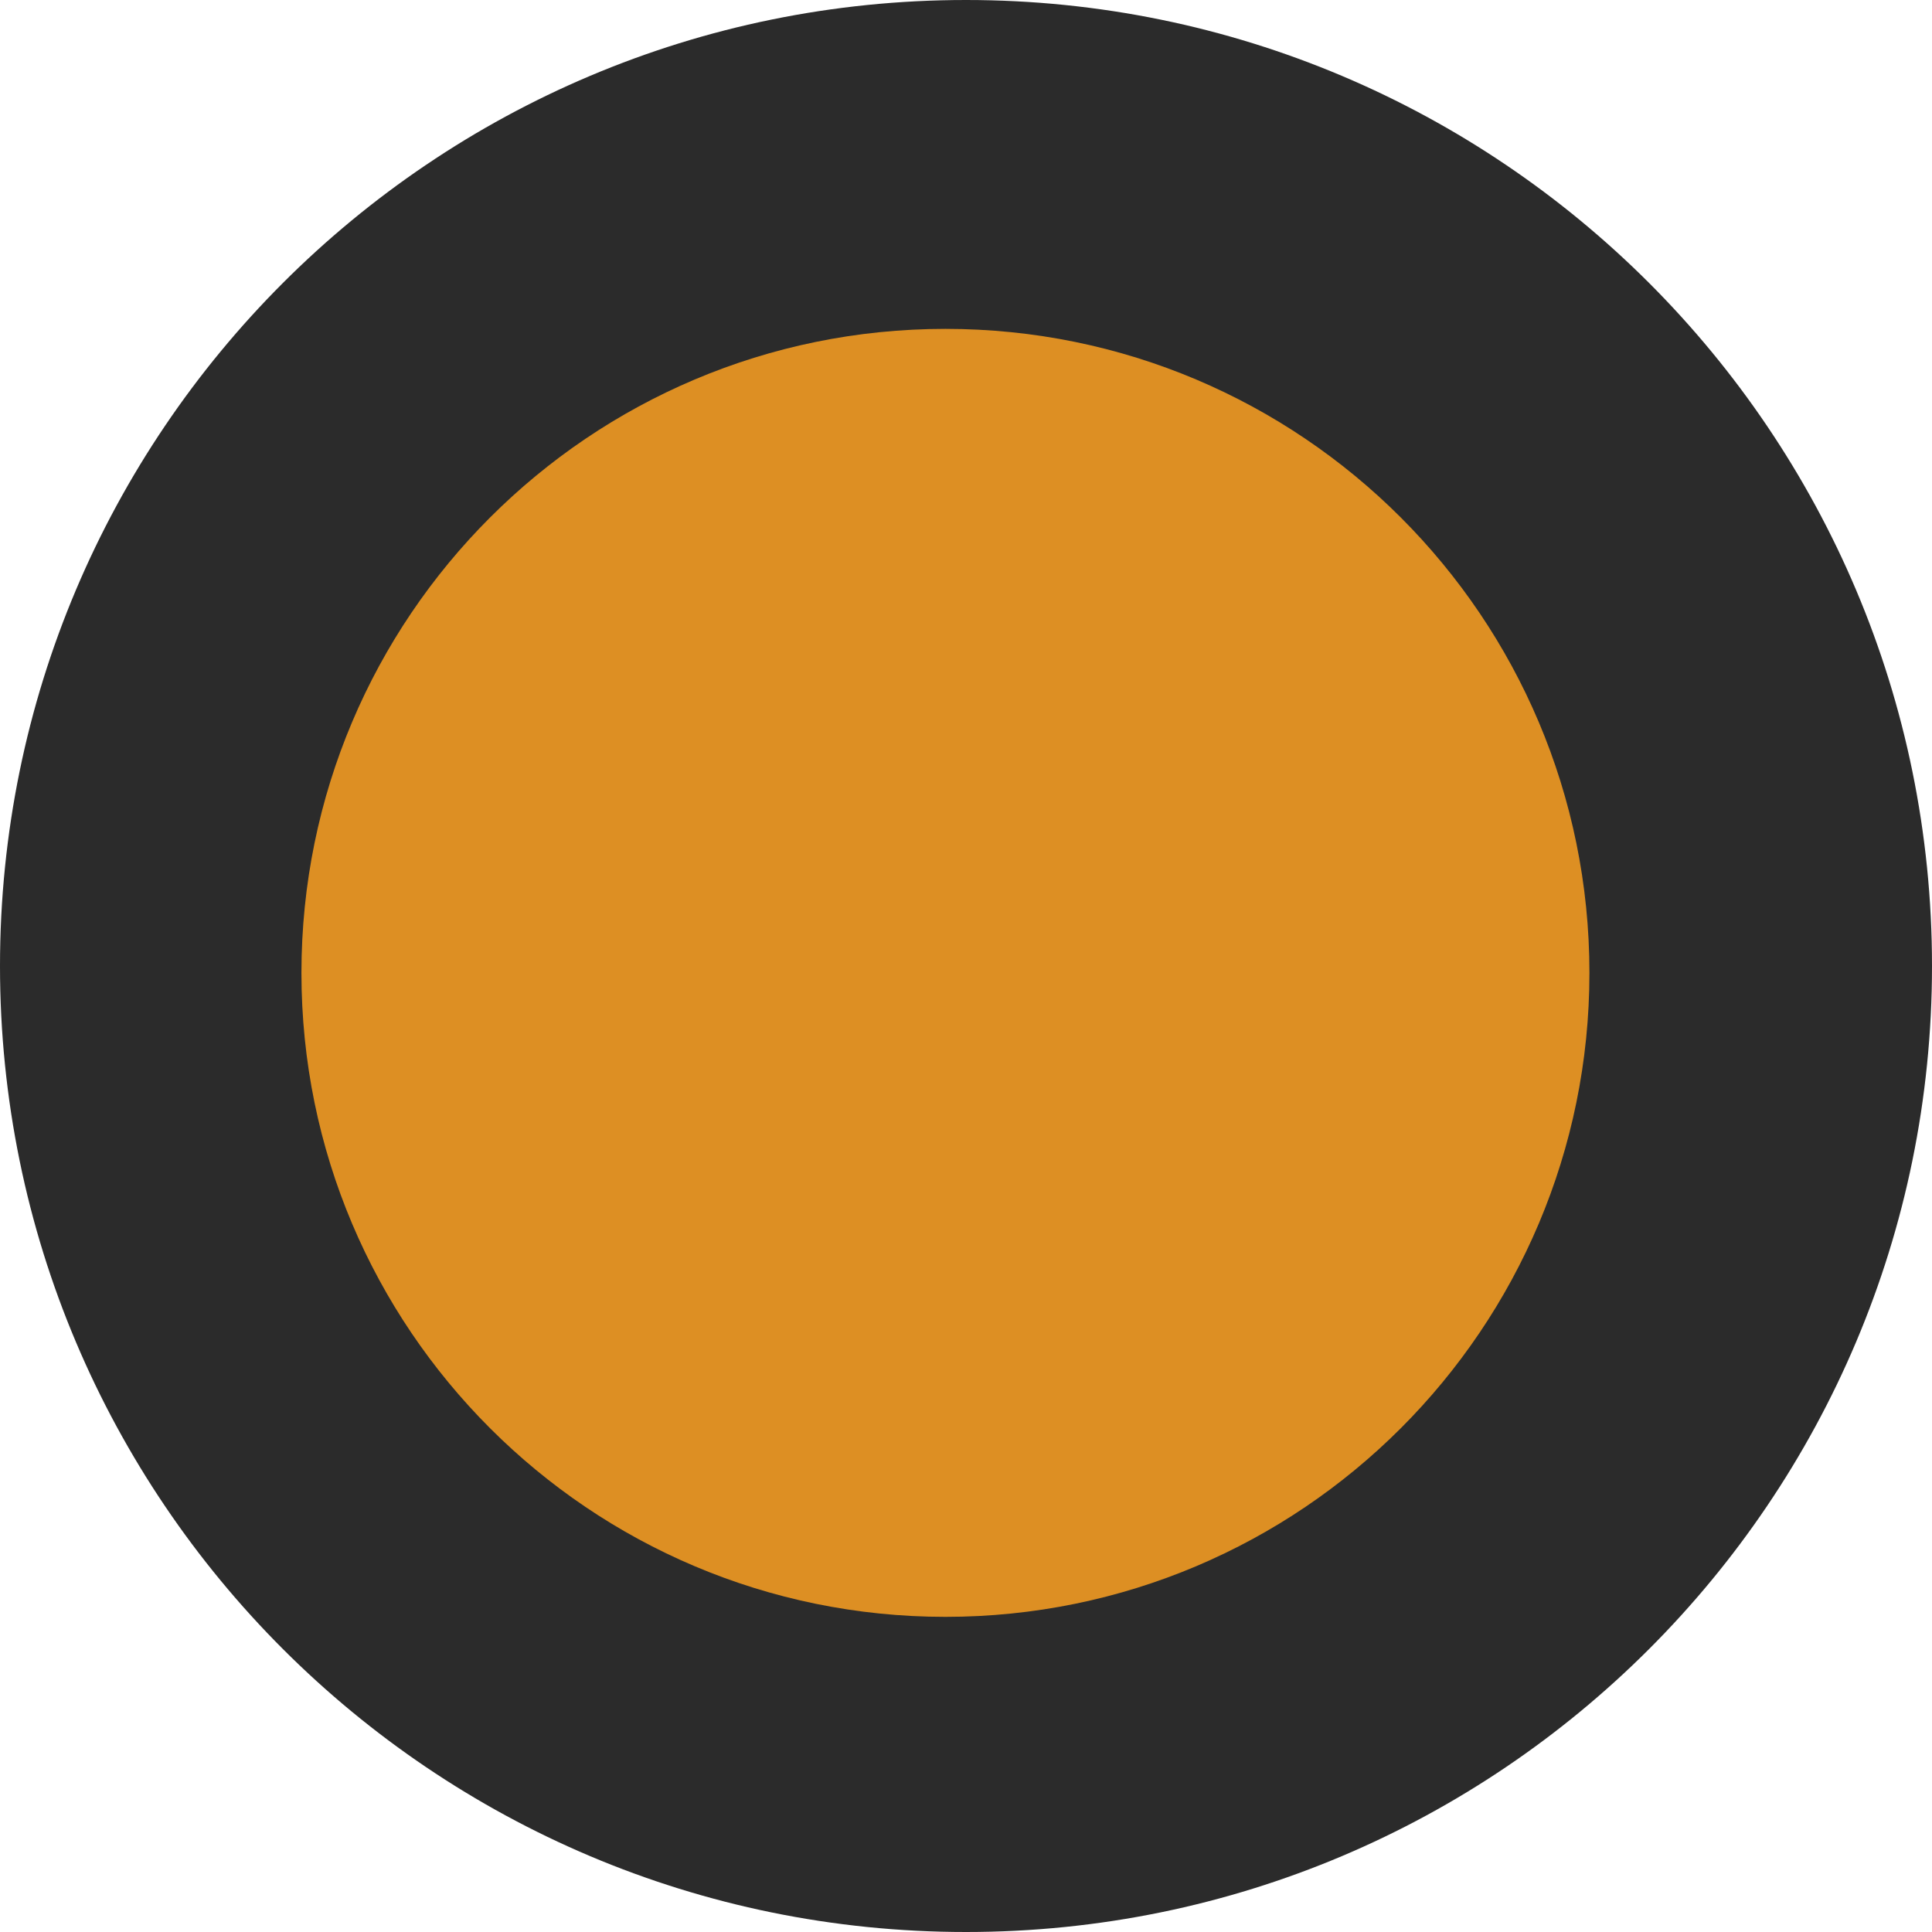
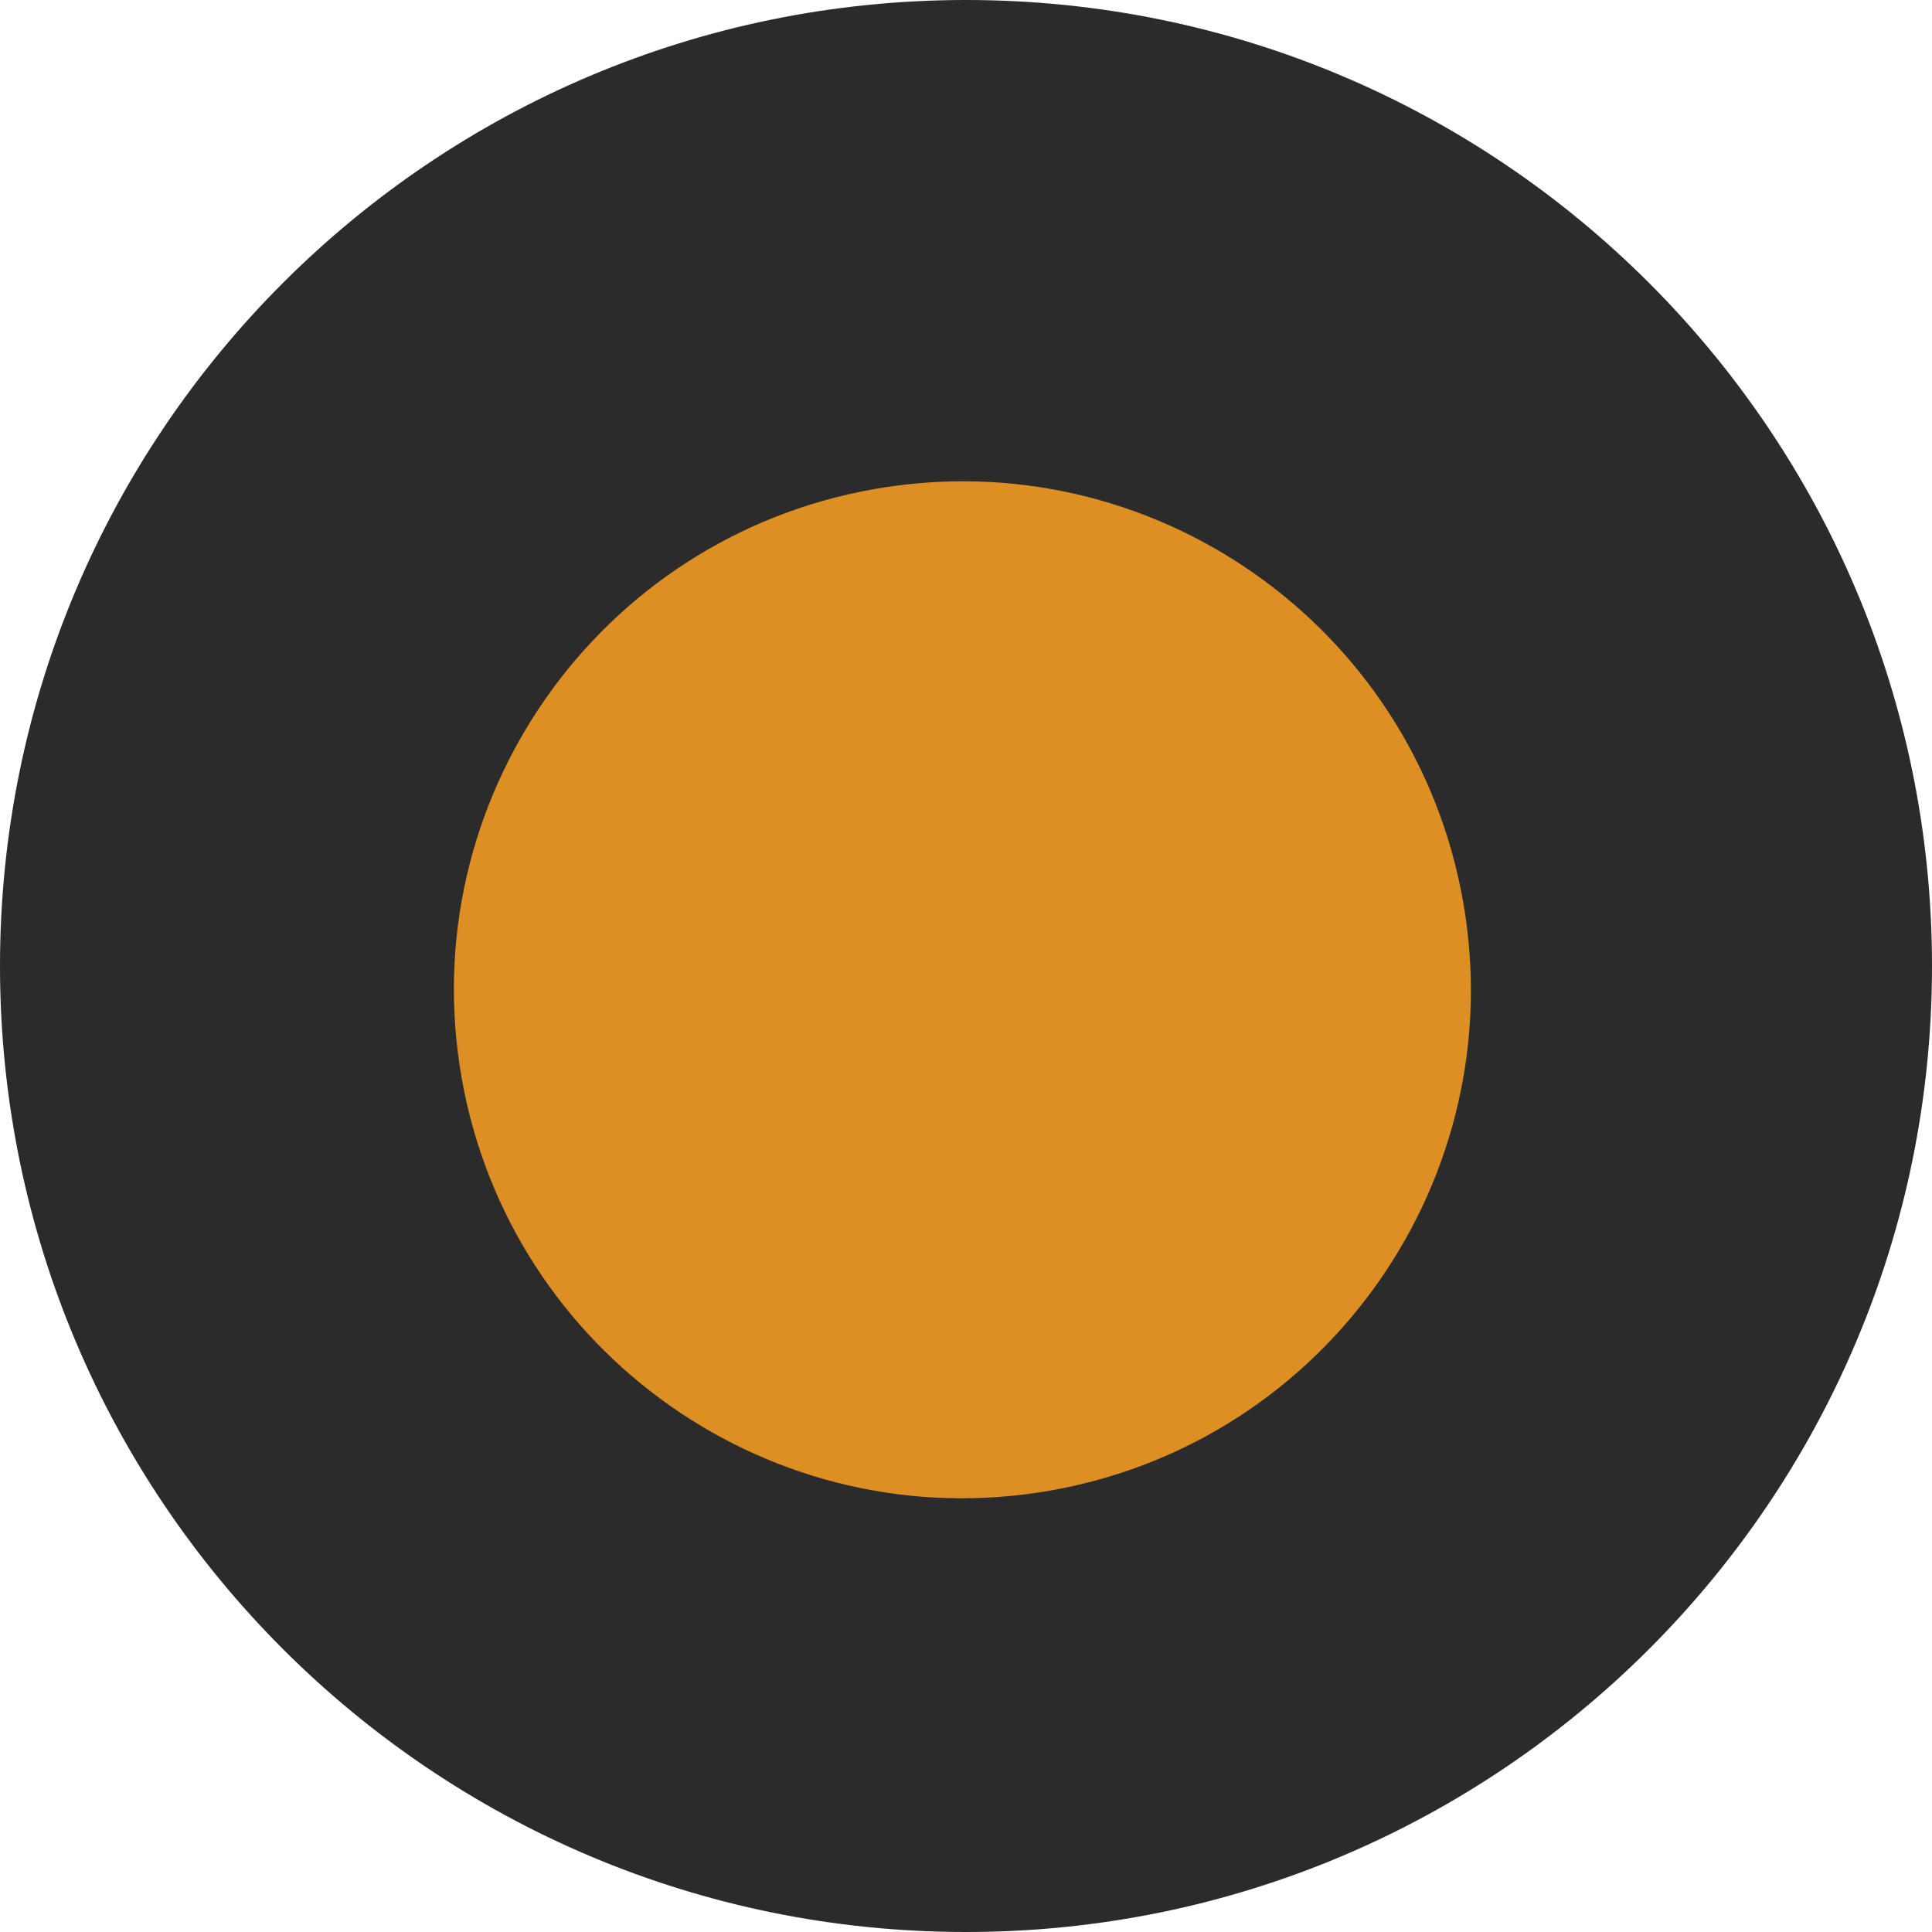
<svg xmlns="http://www.w3.org/2000/svg" width="76px" height="76px" viewBox="0 0 76 76" version="1.1">
  <defs />
  <g id="Page-1" stroke="none" stroke-width="1" fill="none" fill-rule="evenodd">
    <g id="oolong">
      <circle id="Oval-4" fill="#2B2B2B" cx="38" cy="38" r="38" />
-       <circle id="Oval-5" fill="#DD8F23" cx="37.191" cy="38.27" r="25.333" />
+       <circle id="Oval-5" fill="#DD8F23" transform="translate(37.85816, 38.93617) rotate(-10) translate(-37.85816, -38.93617) " cx="37.858" cy="38.936" r="20" />
    </g>
  </g>
</svg>
